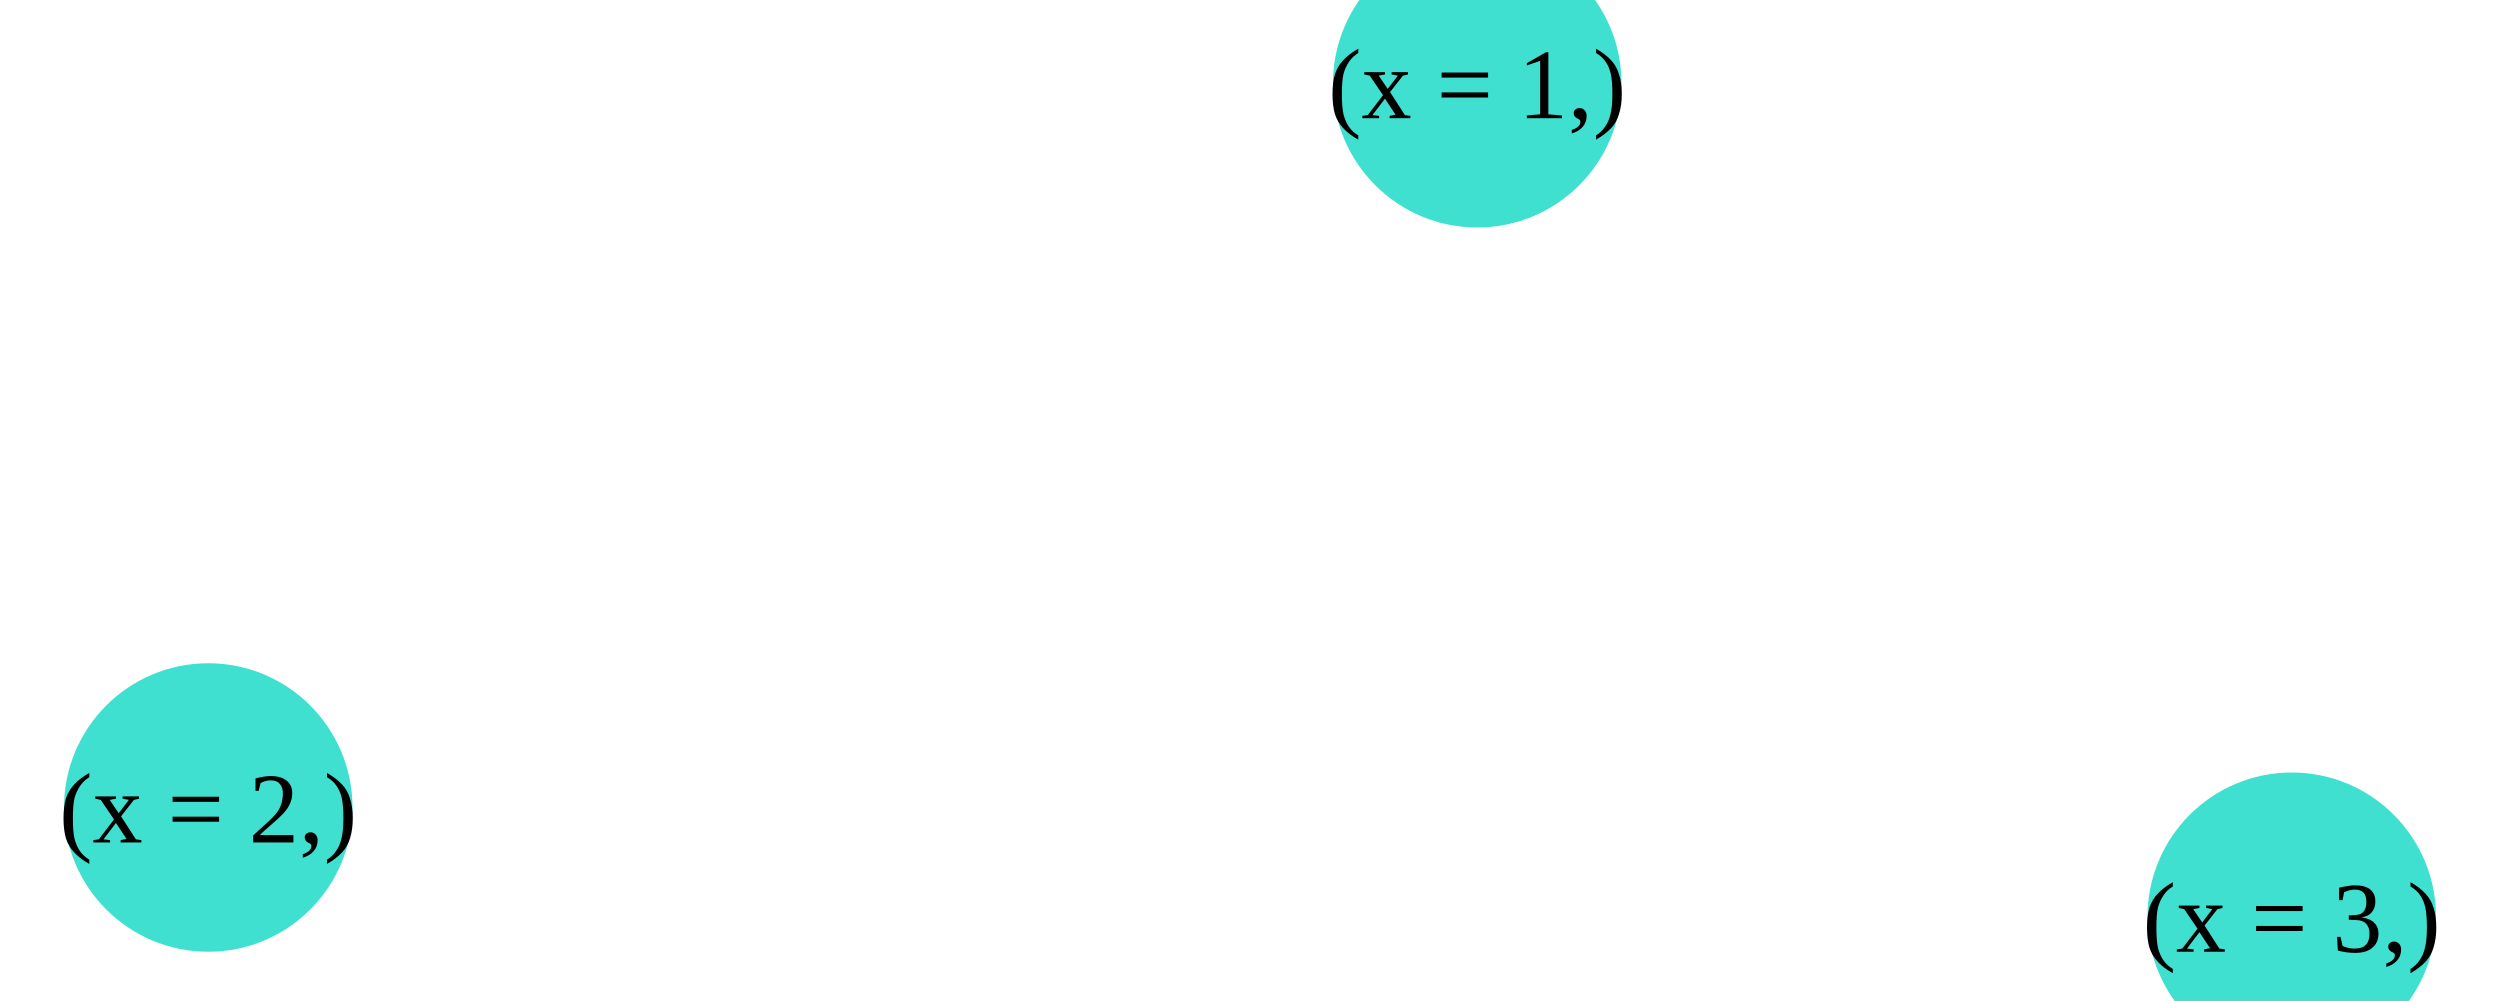
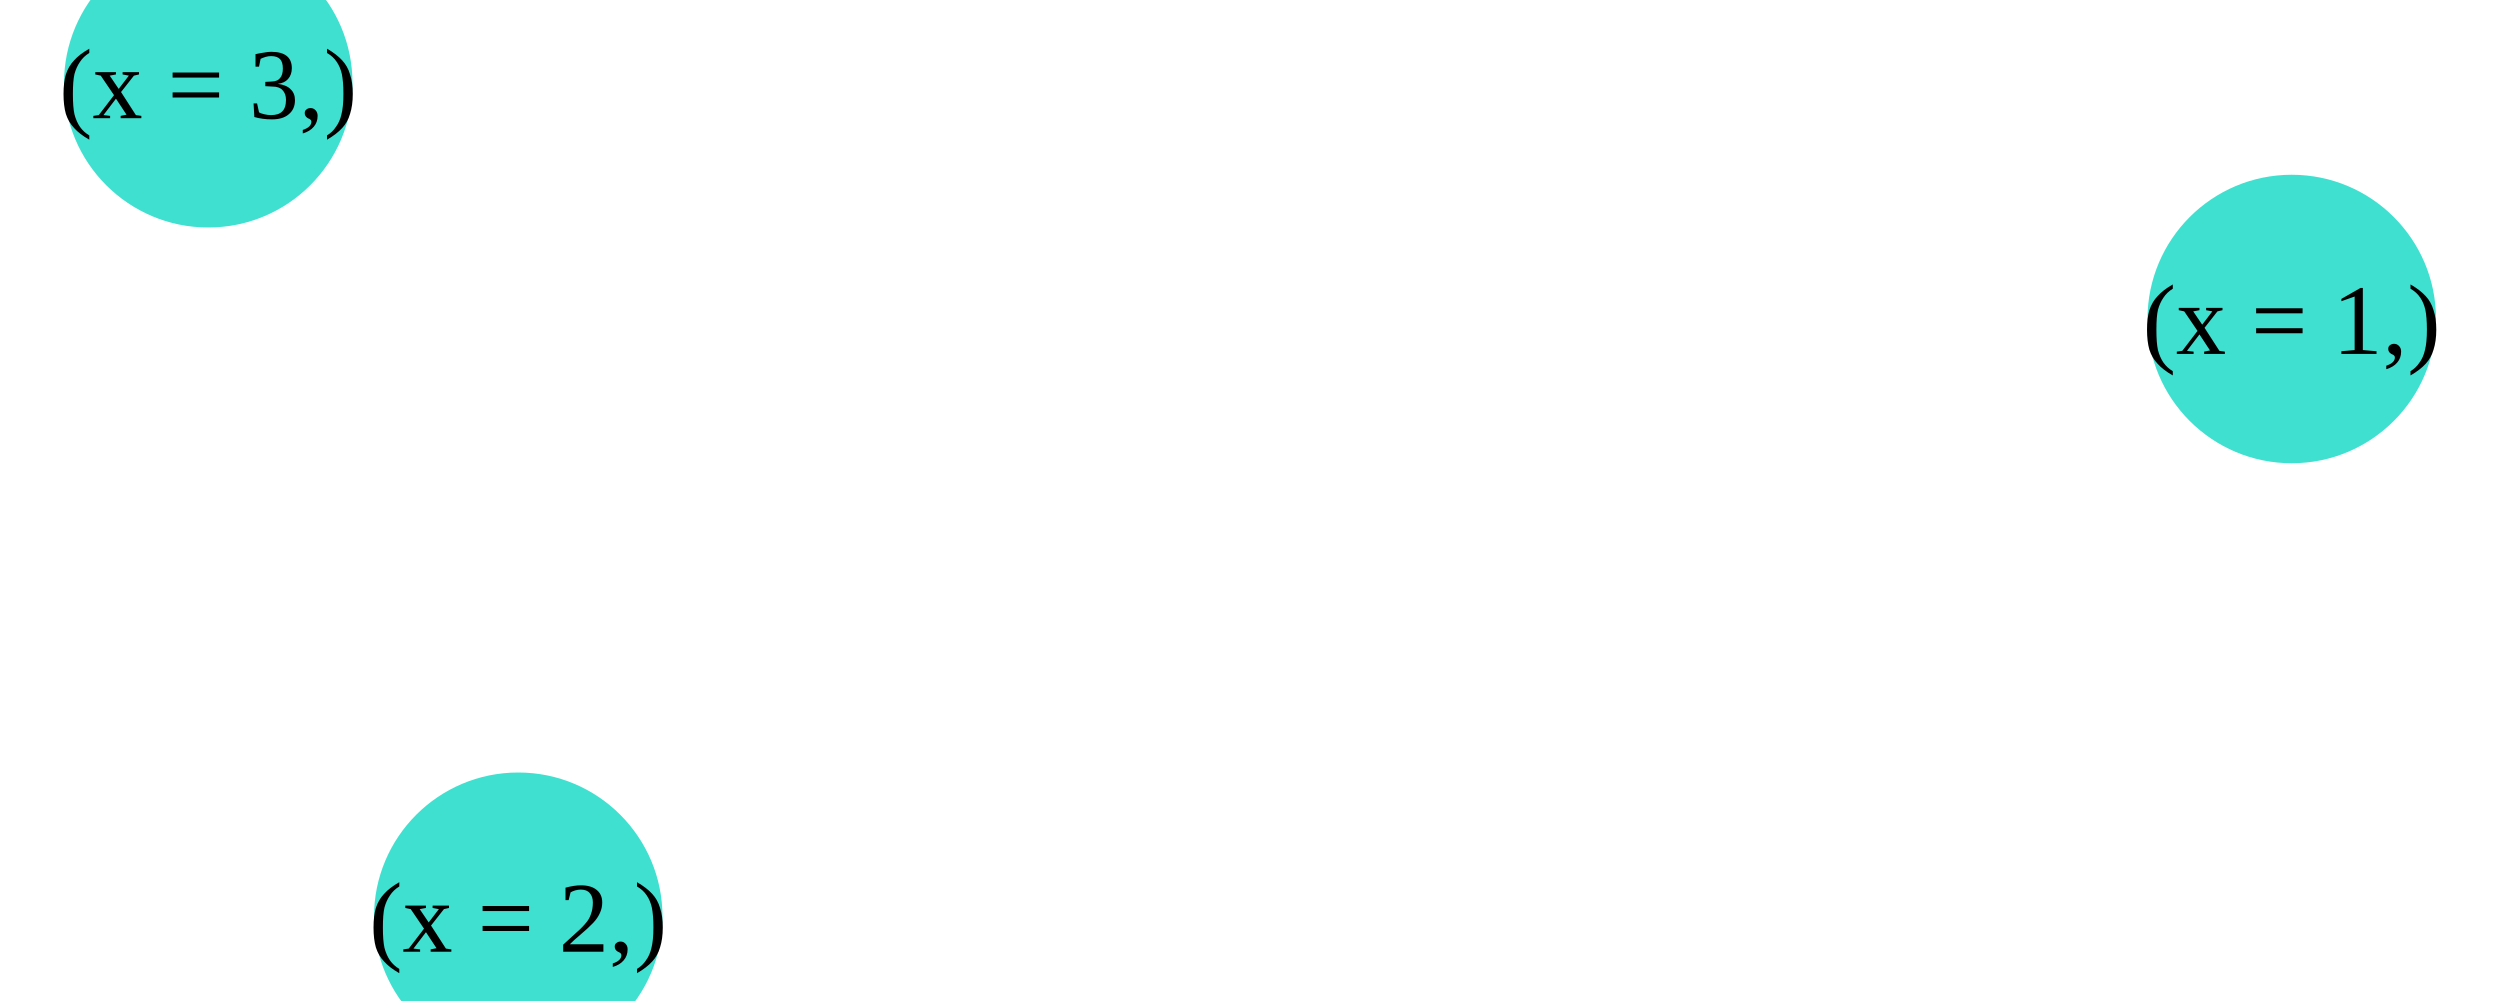
<svg xmlns="http://www.w3.org/2000/svg" version="1.2" width="100mm" height="40mm" viewBox="0 0 100 40" stroke="none" fill="#000000" stroke-width="0.3" font-size="3.88">
  <defs>
    <marker id="arrow" markerWidth="15" markerHeight="7" refX="5" refY="3.5" orient="auto" markerUnits="strokeWidth">
      <path d="M0,0 L15,3.5 L0,7 z" stroke="context-stroke" fill="context-stroke" />
    </marker>
  </defs>
  <g stroke-width="1.73" fill="#000000" fill-opacity="0.000" stroke="#D3D3D3" id="img-d5304861-1">
</g>
  <g stroke-width="1.73" stroke="#D3D3D3" id="img-d5304861-2">
</g>
  <g font-size="4" stroke="#000000" stroke-opacity="0.000" fill="#000000" id="img-d5304861-3">
</g>
  <g stroke-width="0" stroke="#000000" stroke-opacity="0.000" fill="#40E0D0" id="img-d5304861-4">
-     <g transform="translate(59.09,3.33)">
+     <g transform="translate(91.67,12.76)">
      <circle cx="0" cy="0" r="5.77" class="primitive" />
    </g>
-     <g transform="translate(8.33,32.3)">
+     <g transform="translate(20.73,36.67)">
      <circle cx="0" cy="0" r="5.77" class="primitive" />
    </g>
-     <g transform="translate(91.67,36.67)">
+     <g transform="translate(8.33,3.33)">
      <circle cx="0" cy="0" r="5.77" class="primitive" />
    </g>
  </g>
  <g font-size="4" stroke="#000000" stroke-opacity="0.000" fill="#000000" id="img-d5304861-5">
-     <g transform="translate(59.09,3.33)">
+     <g transform="translate(91.67,12.76)">
      <g class="primitive">
        <text text-anchor="middle" dy="0.35em">(x = 1,)</text>
      </g>
    </g>
-     <g transform="translate(8.33,32.3)">
+     <g transform="translate(20.73,36.67)">
      <g class="primitive">
        <text text-anchor="middle" dy="0.35em">(x = 2,)</text>
      </g>
    </g>
-     <g transform="translate(91.67,36.67)">
+     <g transform="translate(8.33,3.33)">
      <g class="primitive">
        <text text-anchor="middle" dy="0.35em">(x = 3,)</text>
      </g>
    </g>
  </g>
</svg>
